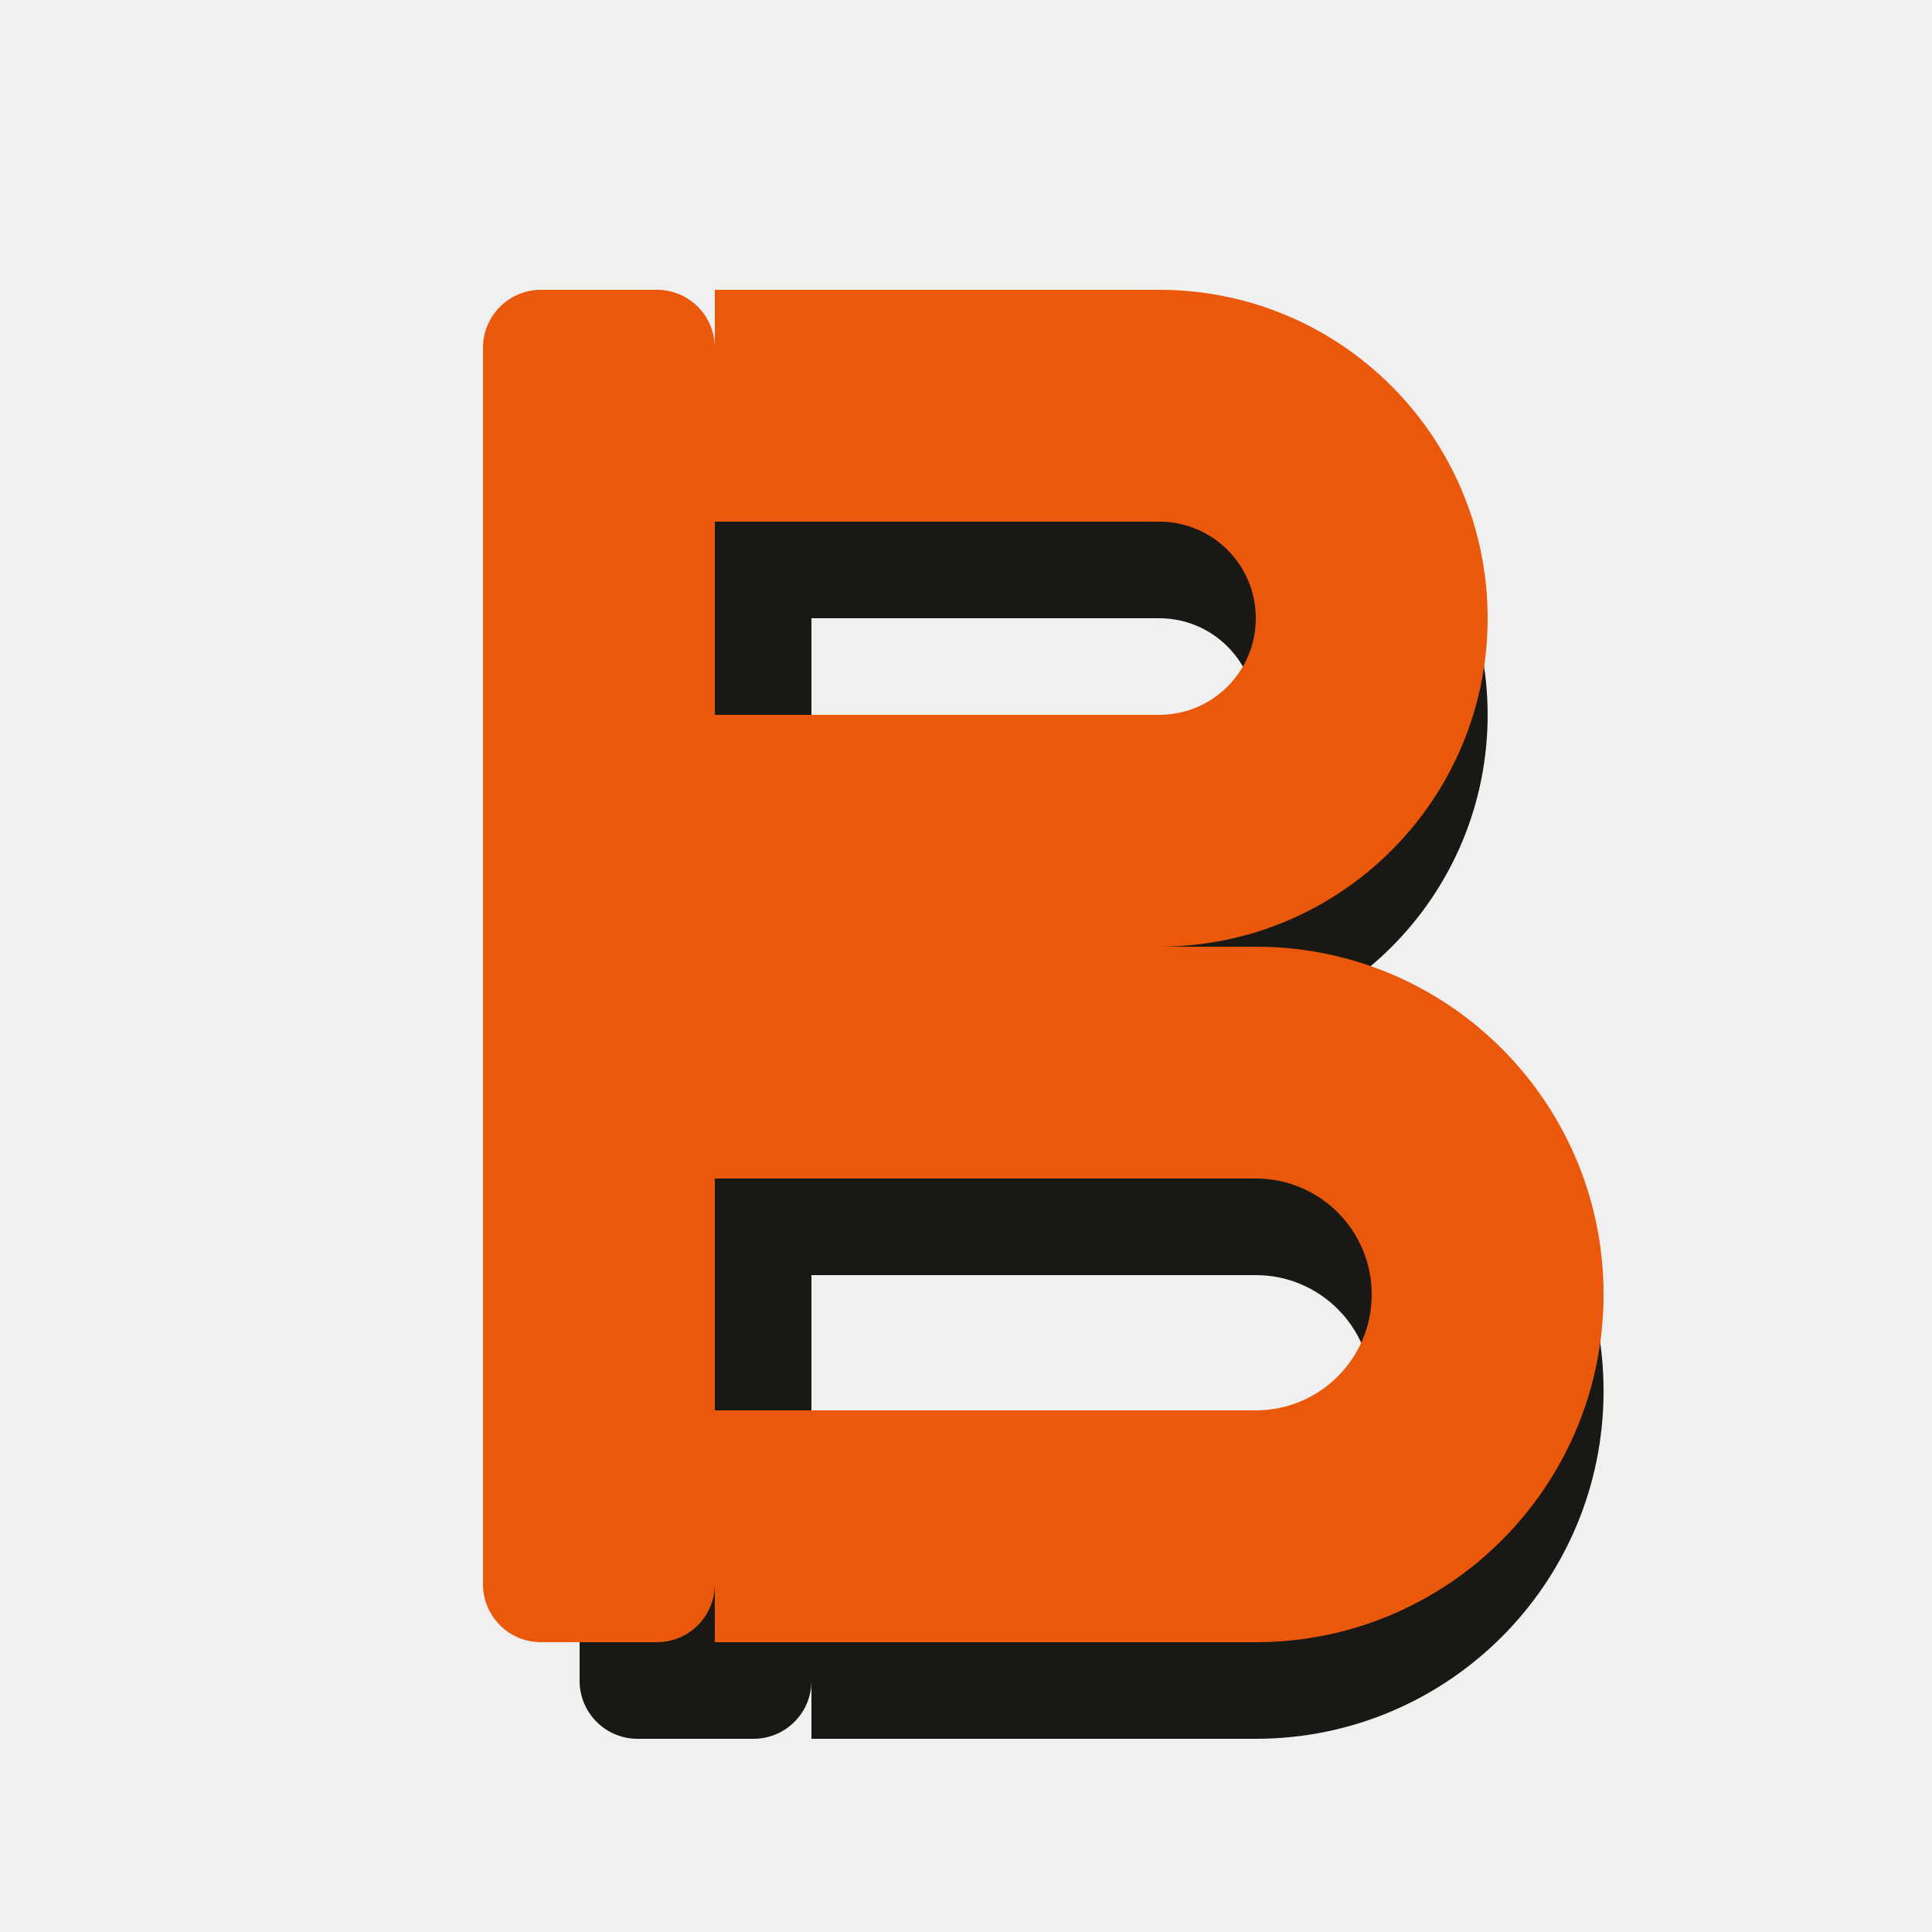
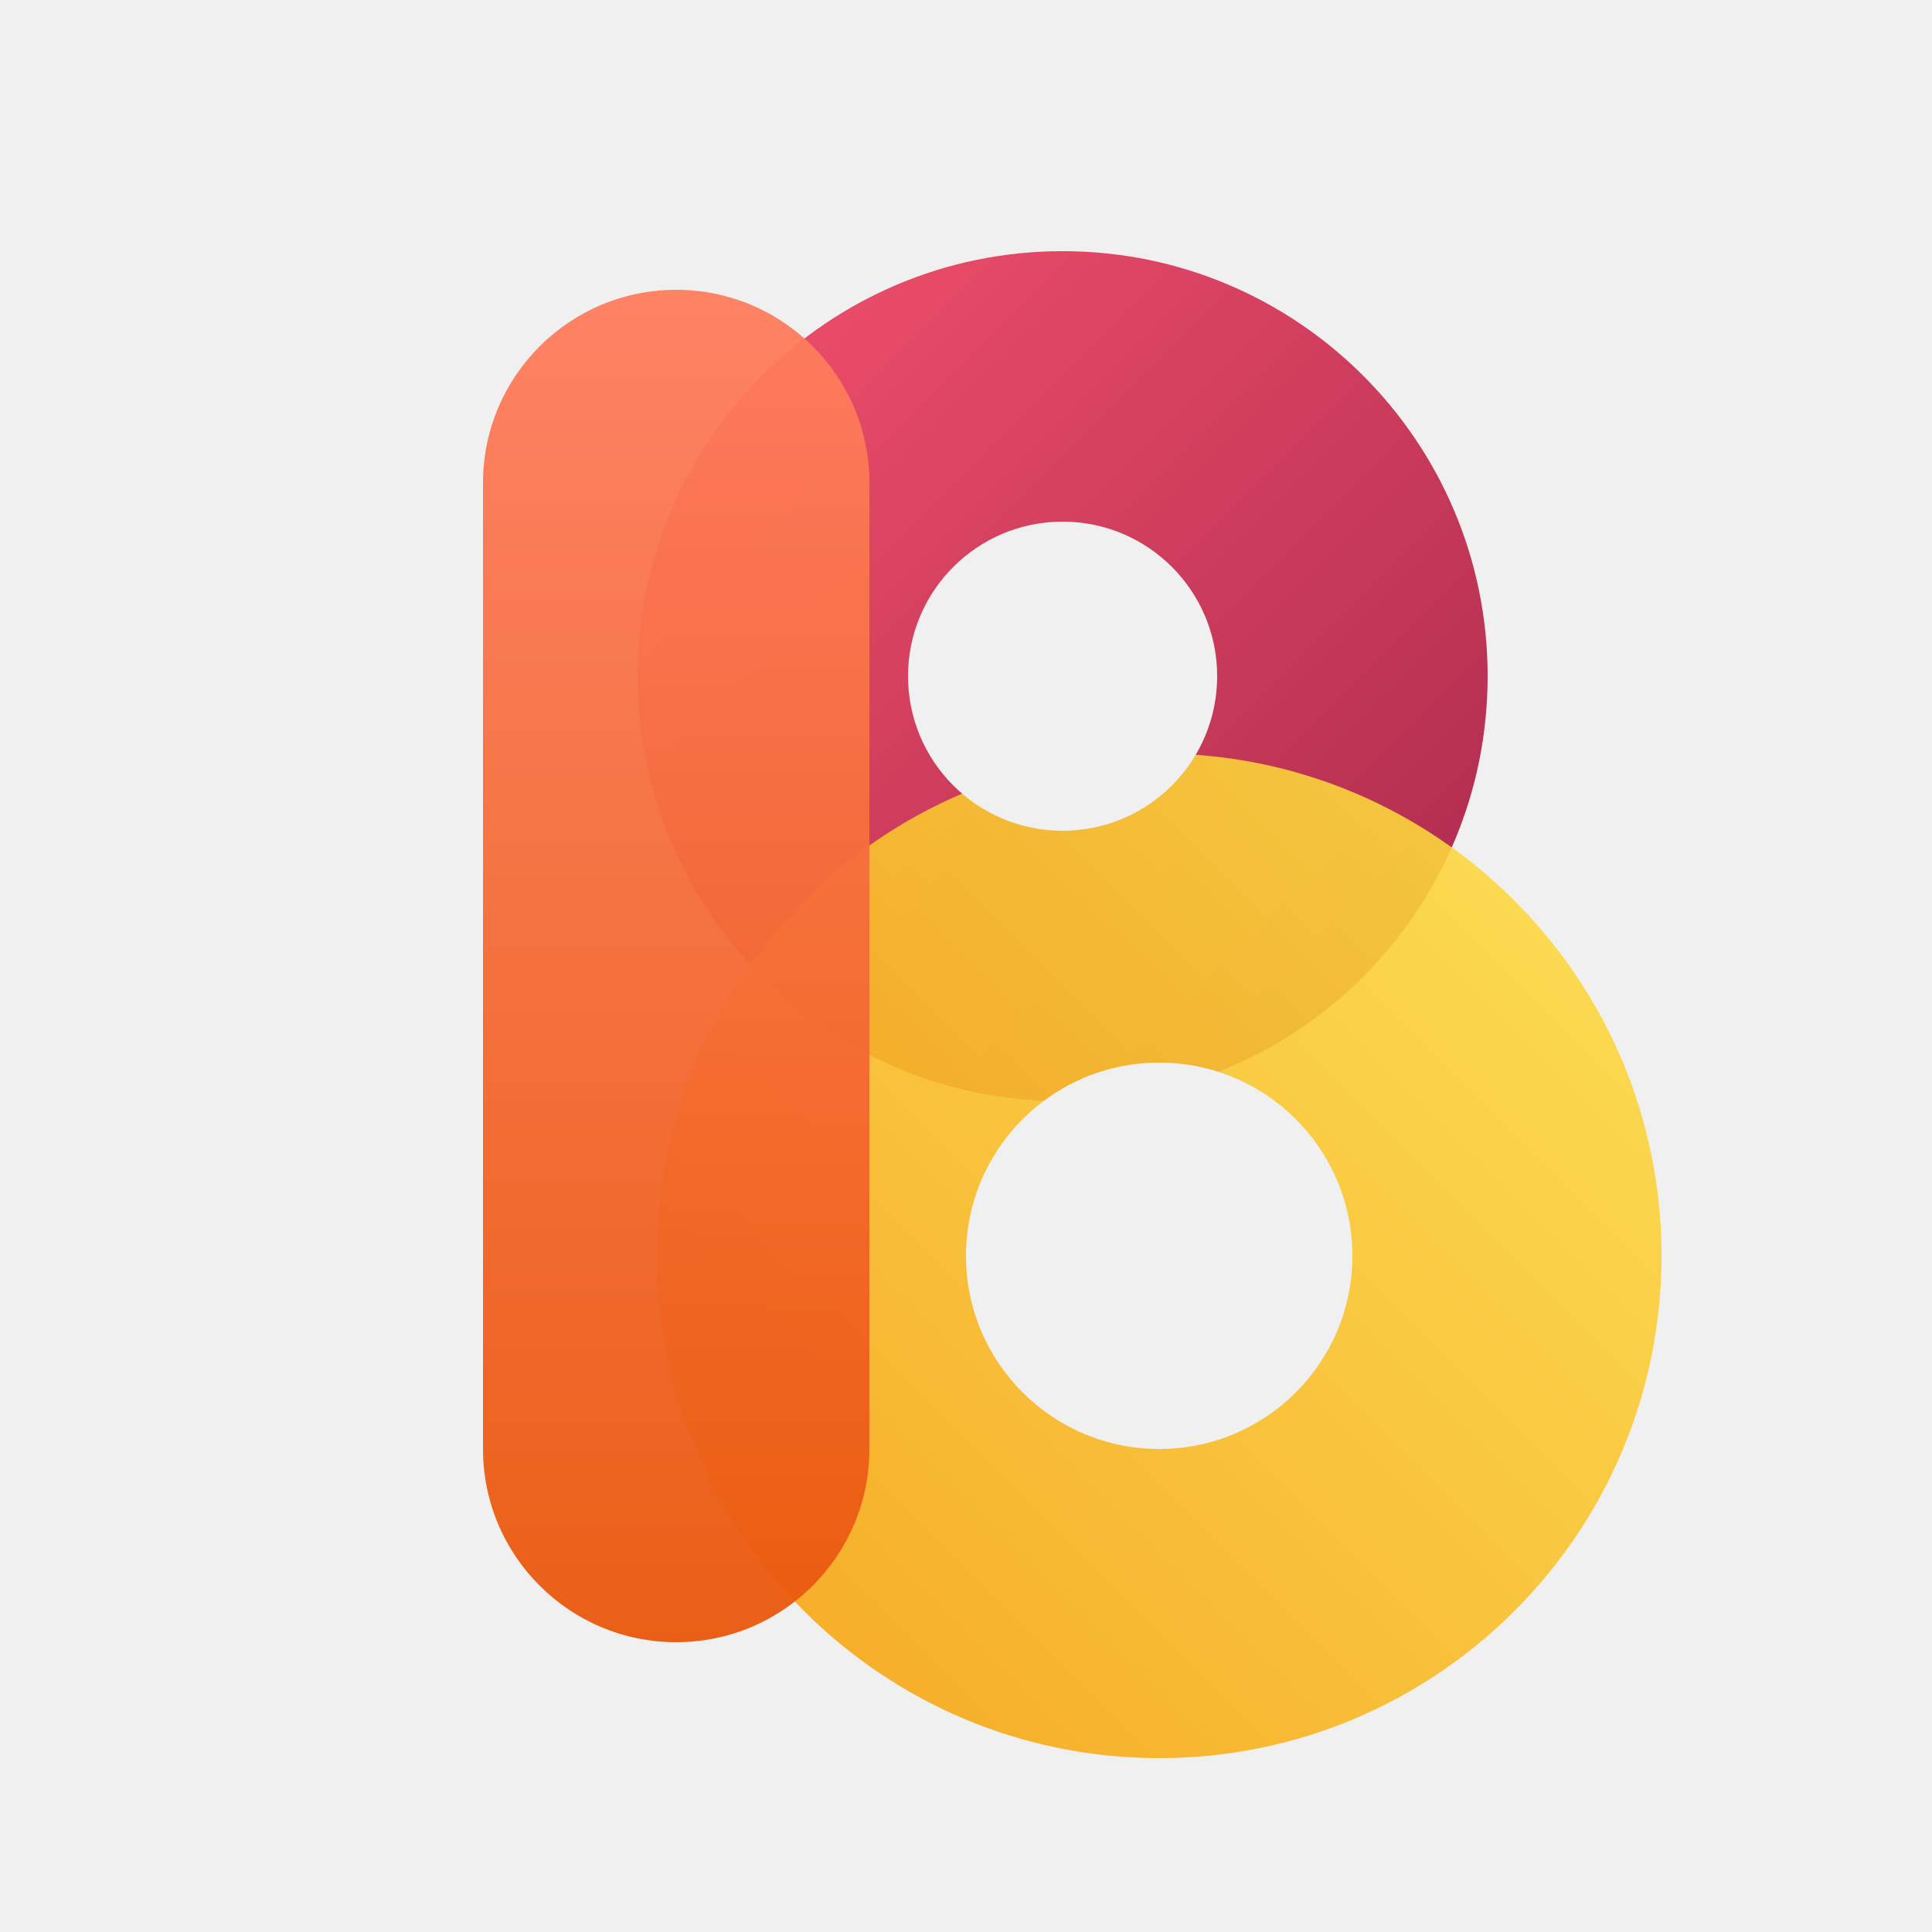
<svg xmlns="http://www.w3.org/2000/svg" viewBox="0 0 100 100">
-   <g fill="#1a1815">
-     <rect x="30" y="20" width="12" height="70" rx="3" />
-     <path d="M 42 20 H 60 A 17 17 0 0 1 60 54 H 42 V 42 H 60 A 5 5 0 0 0 60 32 H 42 Z" />
-     <path d="M 42 54 H 65 A 18 18 0 0 1 65 90 H 42 V 78 H 65 A 6 6 0 0 0 65 66 H 42 Z" />
-   </g>
-   <g fill="#ea580c">
-     <rect x="25" y="15" width="12" height="70" rx="3" />
-     <path d="M 37 15 H 60 A 17 17 0 0 1 60 49 H 37 V 37 H 60 A 5 5 0 0 0 60 27 H 37 Z" />
-     <path d="M 37 49 H 65 A 18 18 0 0 1 65 85 H 37 V 73 H 65 A 6 6 0 0 0 65 61 H 37 Z" />
+   <defs>
+     <mask id="holes">
+       <rect x="0" y="0" width="100" height="100" fill="white" />
+       <circle cx="55" cy="35" r="8" fill="black" />
+       <circle cx="60" cy="65" r="10" fill="black" />
+     </mask>
+     <linearGradient id="gradOrange" x1="0%" y1="0%" x2="0%" y2="100%">
+       <stop offset="0%" stop-color="#ff7e5f" />
+       <stop offset="100%" stop-color="#ea580c" />
+     </linearGradient>
+     <linearGradient id="gradPink" x1="0%" y1="0%" x2="100%" y2="100%">
+       <stop offset="0%" stop-color="#f43f5e" />
+       <stop offset="100%" stop-color="#9f1239" />
+     </linearGradient>
+     <linearGradient id="gradGold" x1="0%" y1="100%" x2="100%" y2="0%">
+       <stop offset="0%" stop-color="#f59e0b" />
+       <stop offset="100%" stop-color="#fde047" />
+     </linearGradient>
+   </defs>
+   <g mask="url(#holes)">
+     <circle cx="55" cy="35" r="22" fill="url(#gradPink)" opacity="0.9" />
+     <circle cx="60" cy="65" r="26" fill="url(#gradGold)" opacity="0.9" />
+     <rect x="25" y="15" width="20" height="70" rx="10" fill="url(#gradOrange)" opacity="0.95" />
  </g>
</svg>
